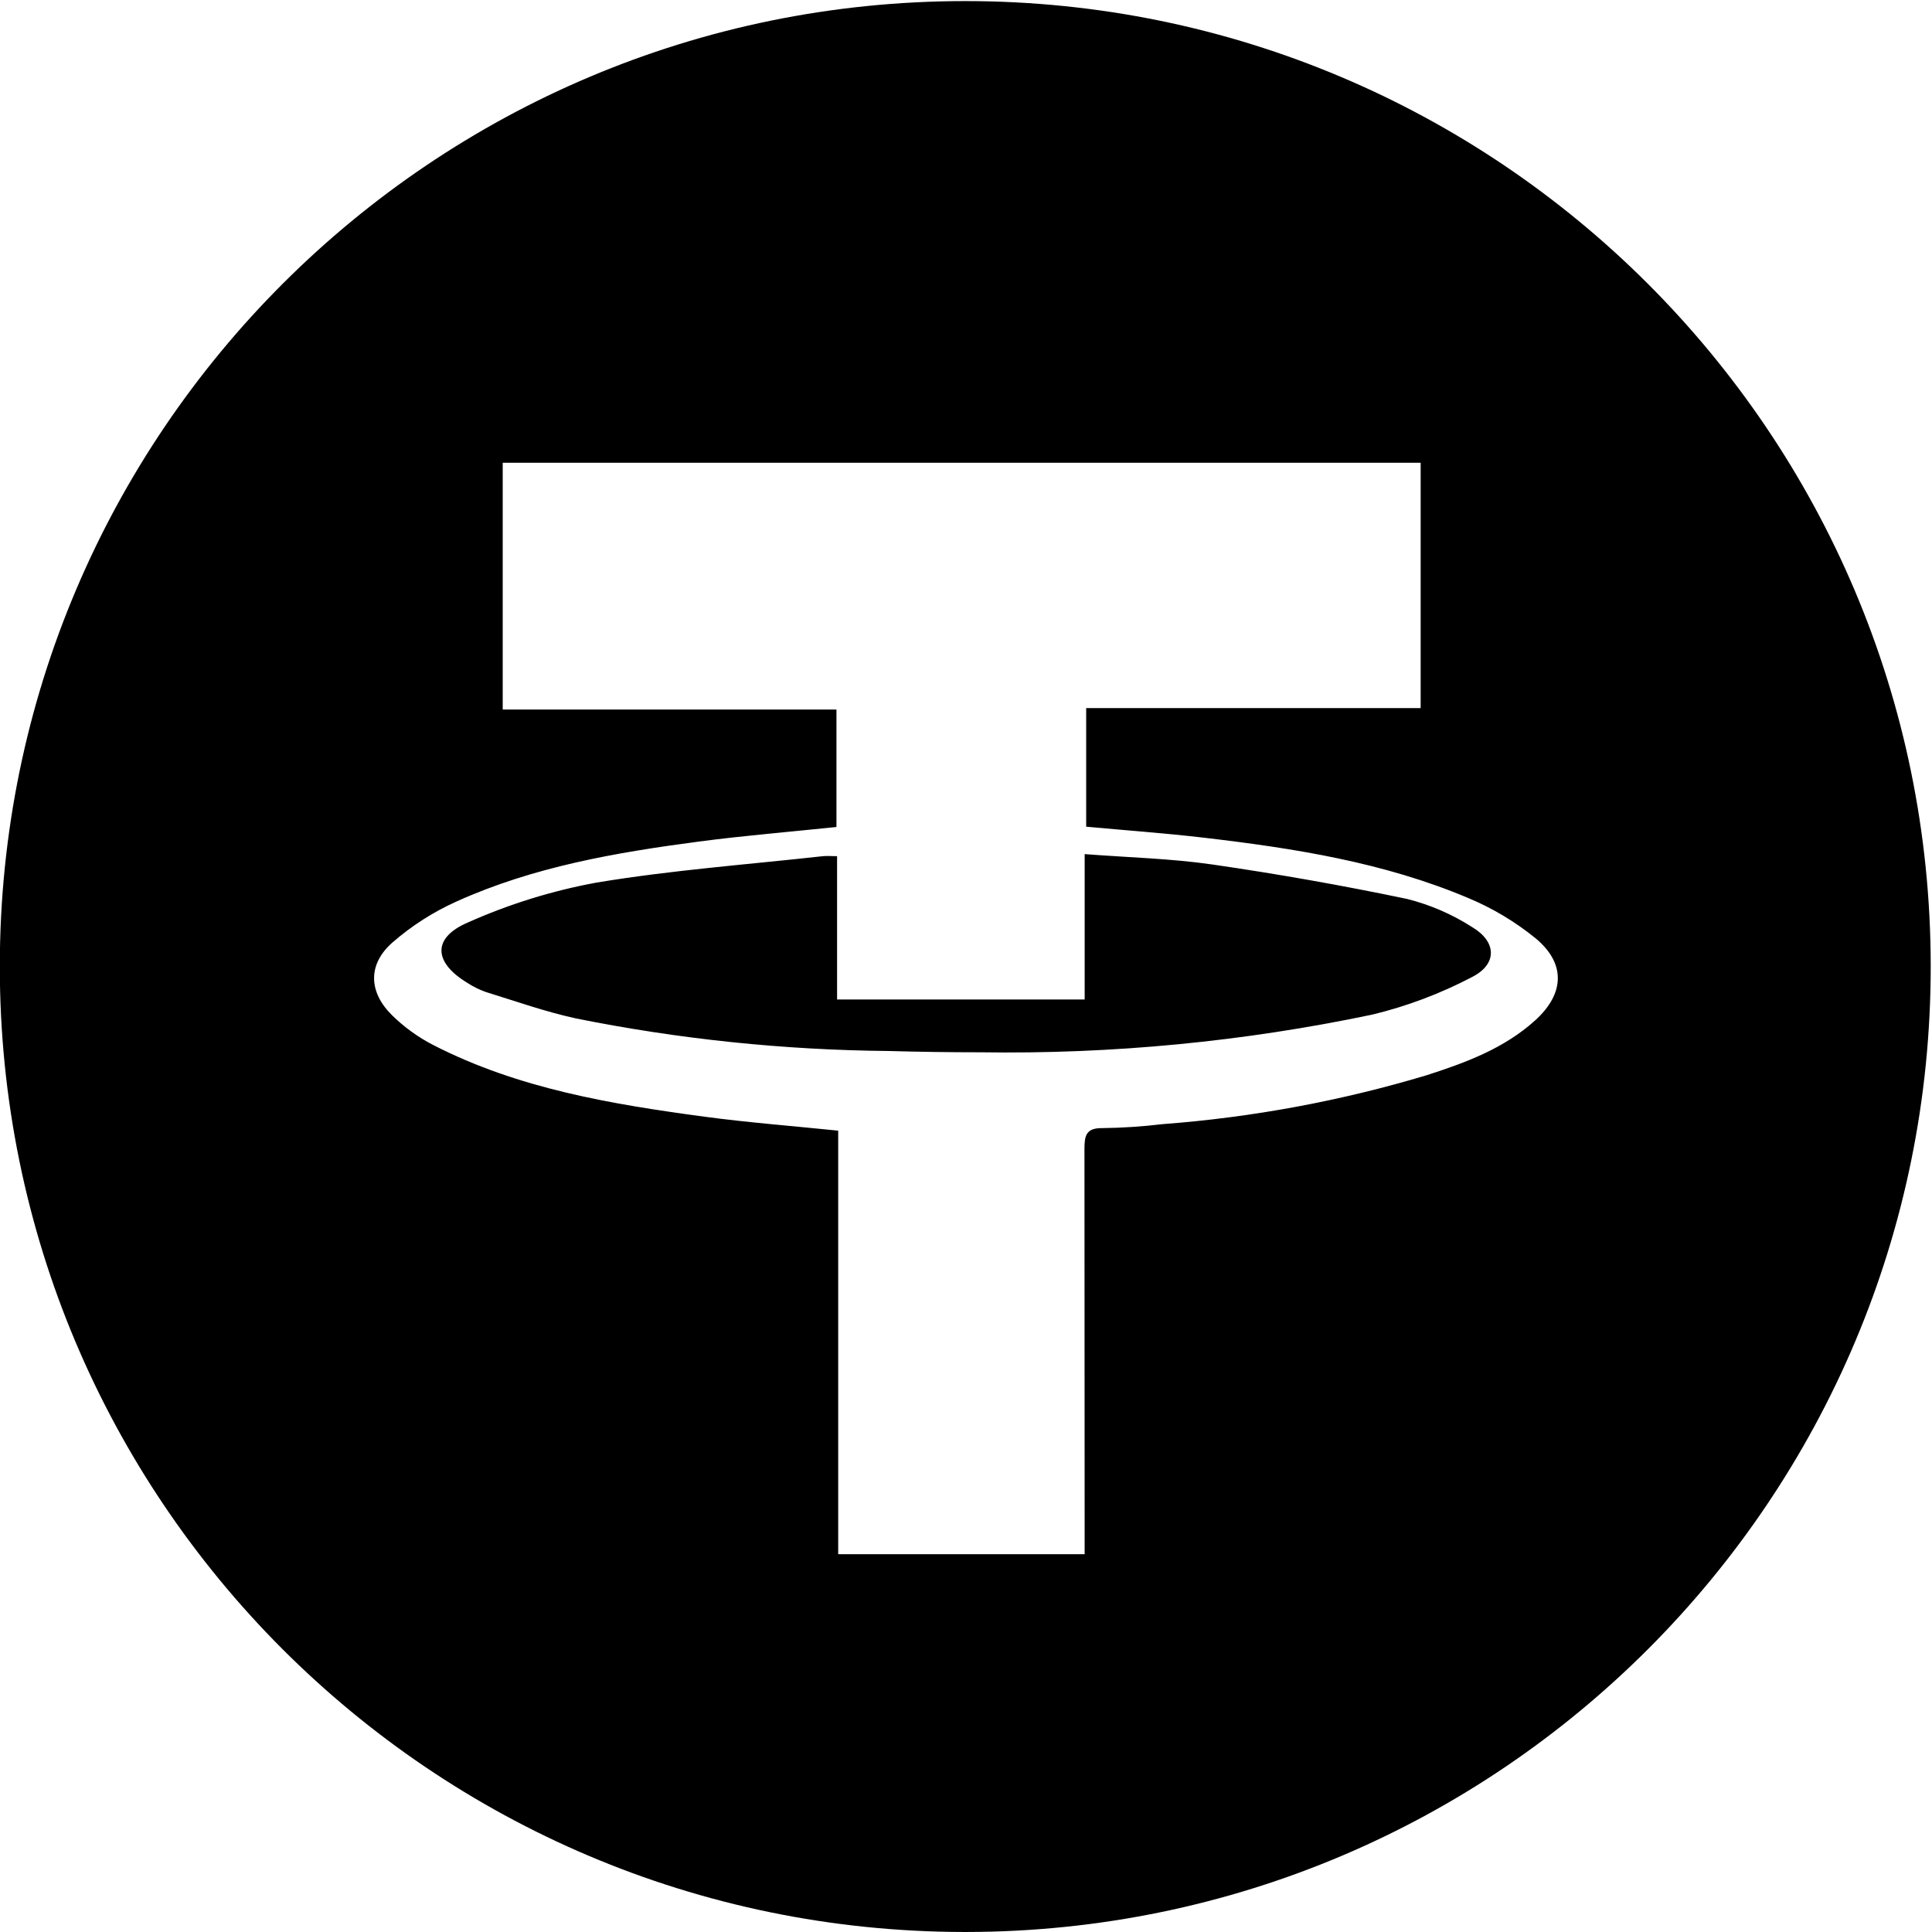
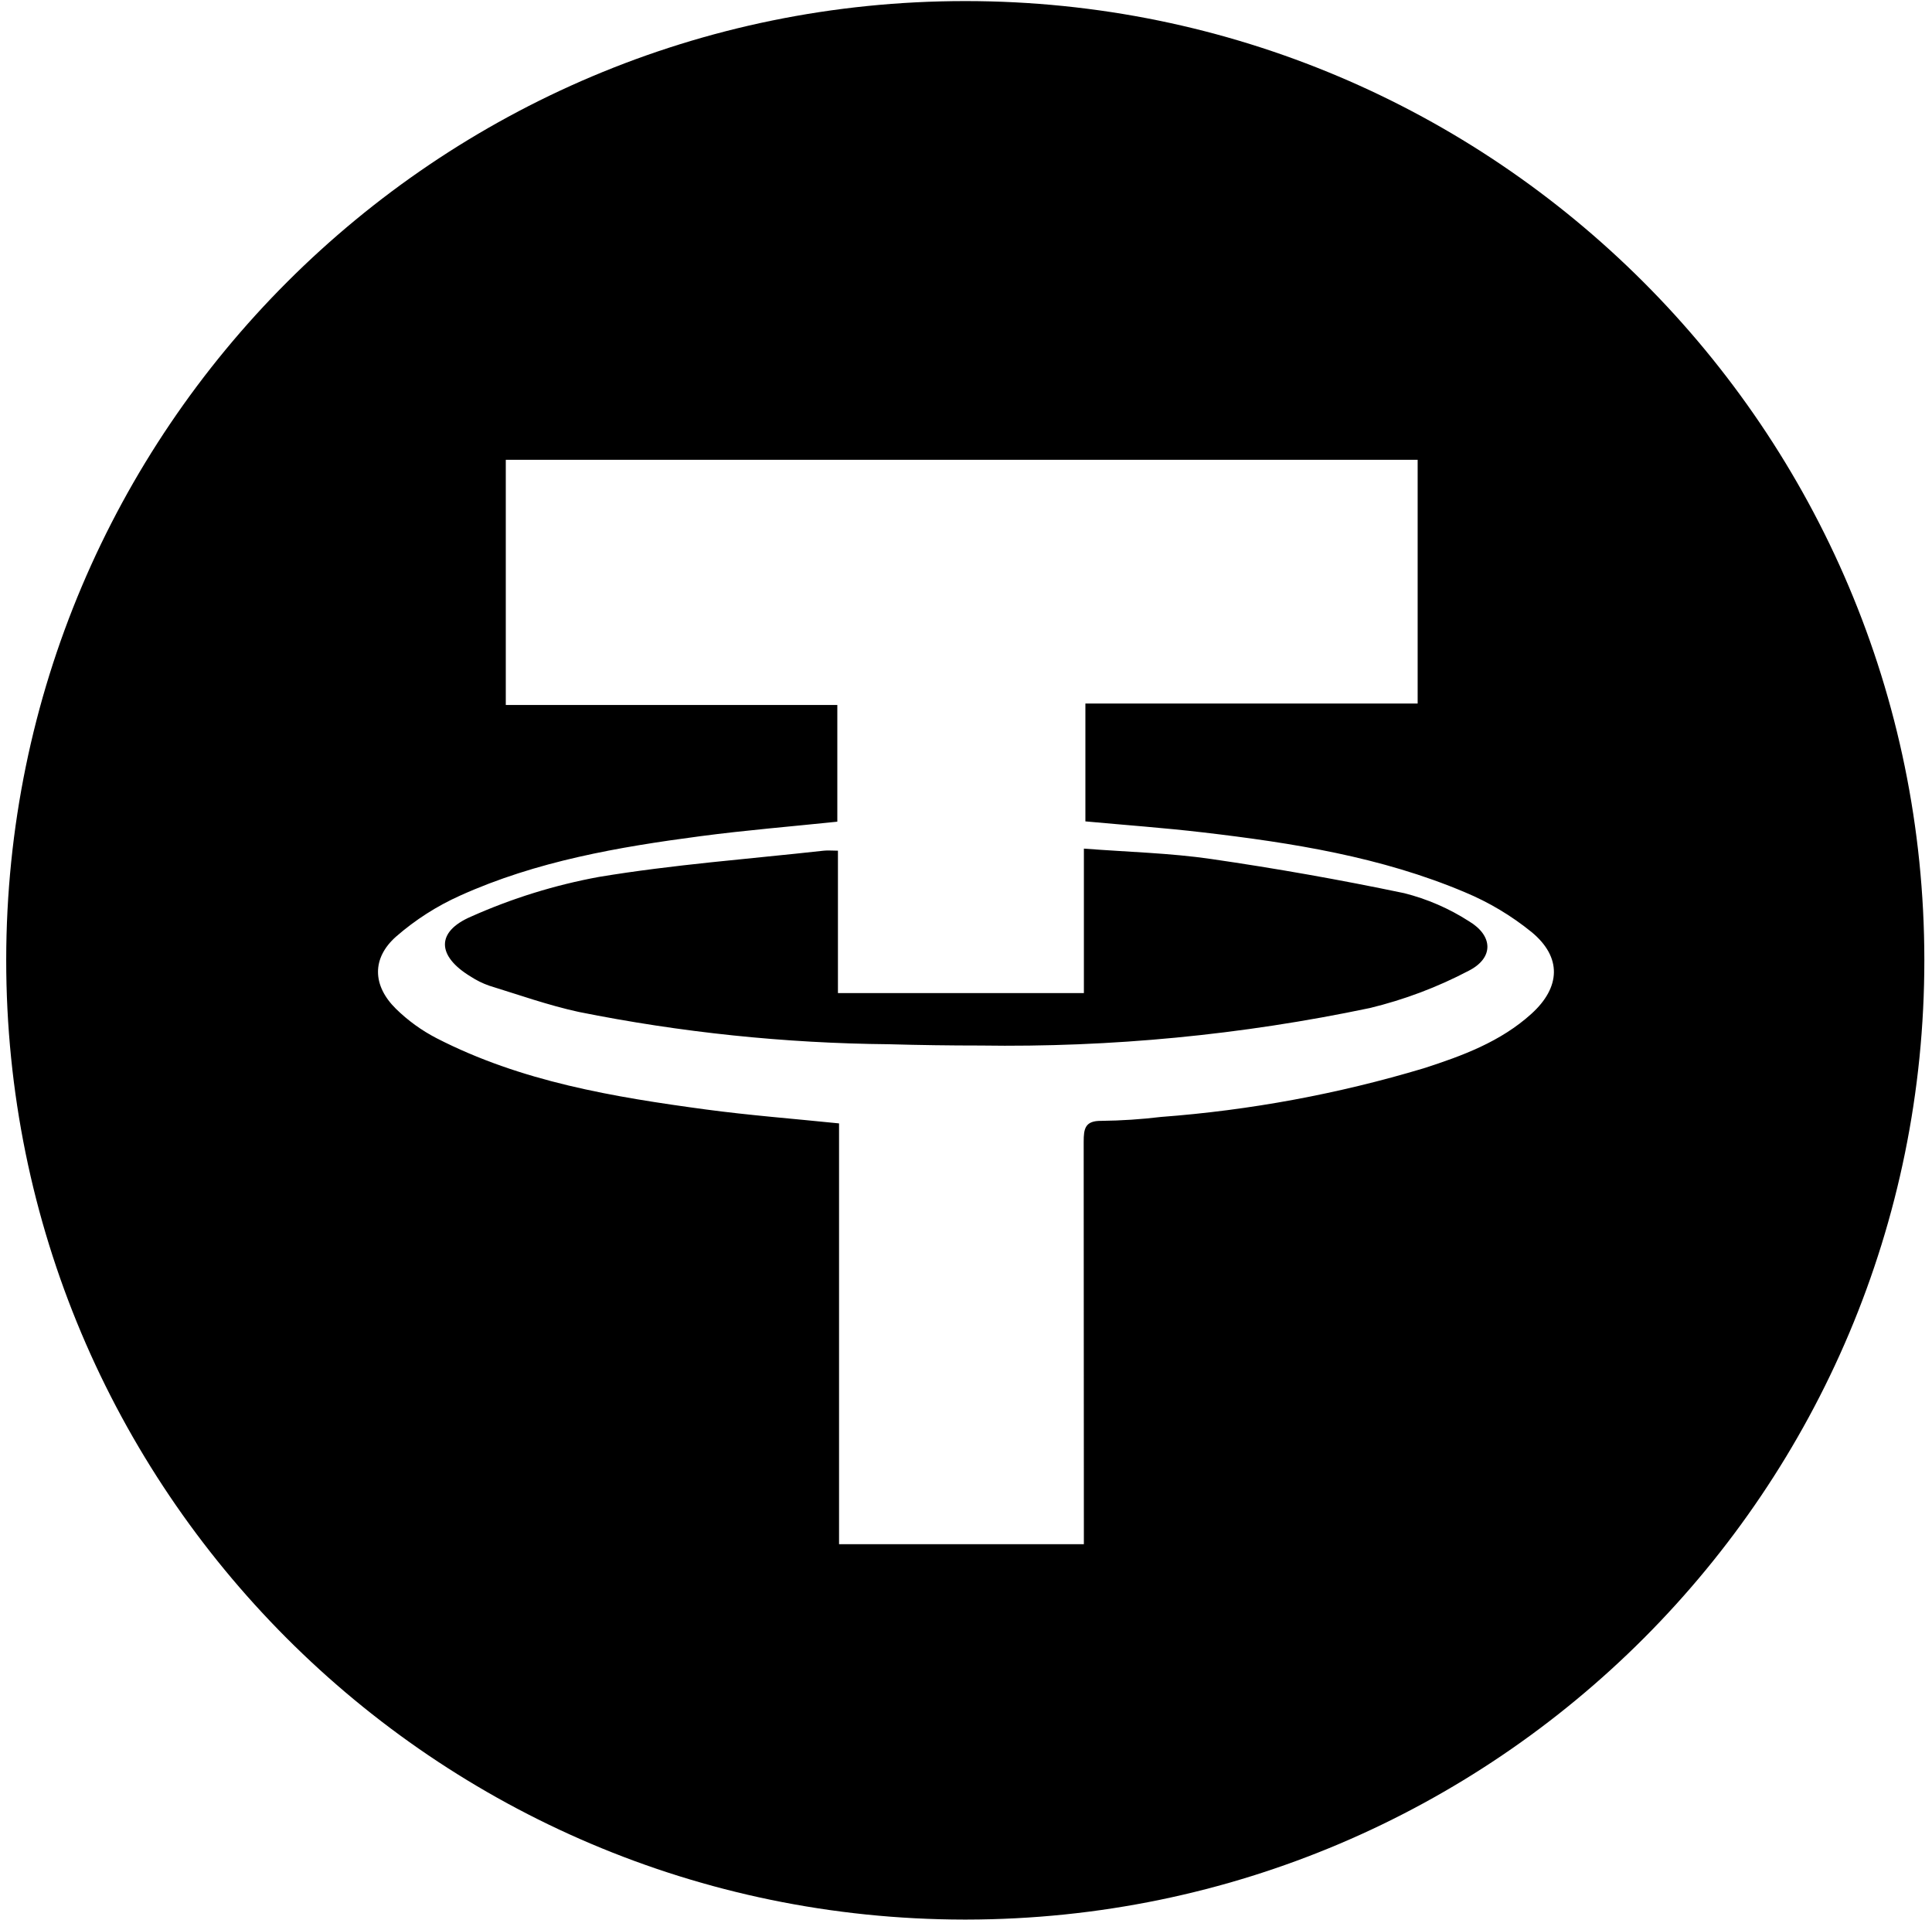
- <svg xmlns="http://www.w3.org/2000/svg" width="150" height="150.001" viewBox="0 0 150 150.001">
+ <svg xmlns="http://www.w3.org/2000/svg" width="151" height="150.001" viewBox="0 0 150 150.001">
  <g id="组_667" data-name="组 667" transform="translate(300.879 -221.909)">
    <path id="联合_17" data-name="联合 17" d="M74.851,150a74.958,74.958,0,1,1,.185,0ZM39.031,55.088H64.943v9.12c-3.614.378-7.158.666-10.677,1.131-6.438.848-12.838,1.953-18.808,4.647a20.165,20.165,0,0,0-5,3.2c-1.916,1.694-1.849,3.834-.018,5.639a13.163,13.163,0,0,0,3.176,2.3c6.614,3.4,13.832,4.6,21.091,5.577,3.373.452,6.771.714,10.371,1.083v32.884H84.212v-2.014q0-14.717-.014-29.434c0-1.015.1-1.65,1.377-1.634a43.427,43.427,0,0,0,4.671-.307,96.591,96.591,0,0,0,20.524-3.8c3.023-.973,6.013-2.077,8.42-4.257,2.293-2.077,2.39-4.422.026-6.38a21.26,21.26,0,0,0-5.234-3.125c-6.53-2.759-13.471-3.854-20.456-4.672-3.041-.357-6.1-.575-9.195-.861v-9.21H110.3V35.928H39.031ZM69,81.6a129.17,129.17,0,0,1-24.275-2.527c-2.37-.517-4.677-1.335-7-2.052a6.671,6.671,0,0,1-1.438-.71c-2.626-1.588-2.748-3.493.033-4.686a43.969,43.969,0,0,1,9.991-3.1c5.809-.965,11.707-1.4,17.568-2.05.327-.036.661,0,1.112,0V77.6H84.214V66.313c3.443.266,6.716.342,9.933.809q7.586,1.1,15.1,2.672a17.06,17.06,0,0,1,5.061,2.193c1.9,1.134,1.952,2.866-.008,3.865a33.576,33.576,0,0,1-7.741,2.919A137.879,137.879,0,0,1,76.119,81.7Q72.561,81.7,69,81.6Z" transform="translate(-300.879 221.909)" />
  </g>
</svg>
